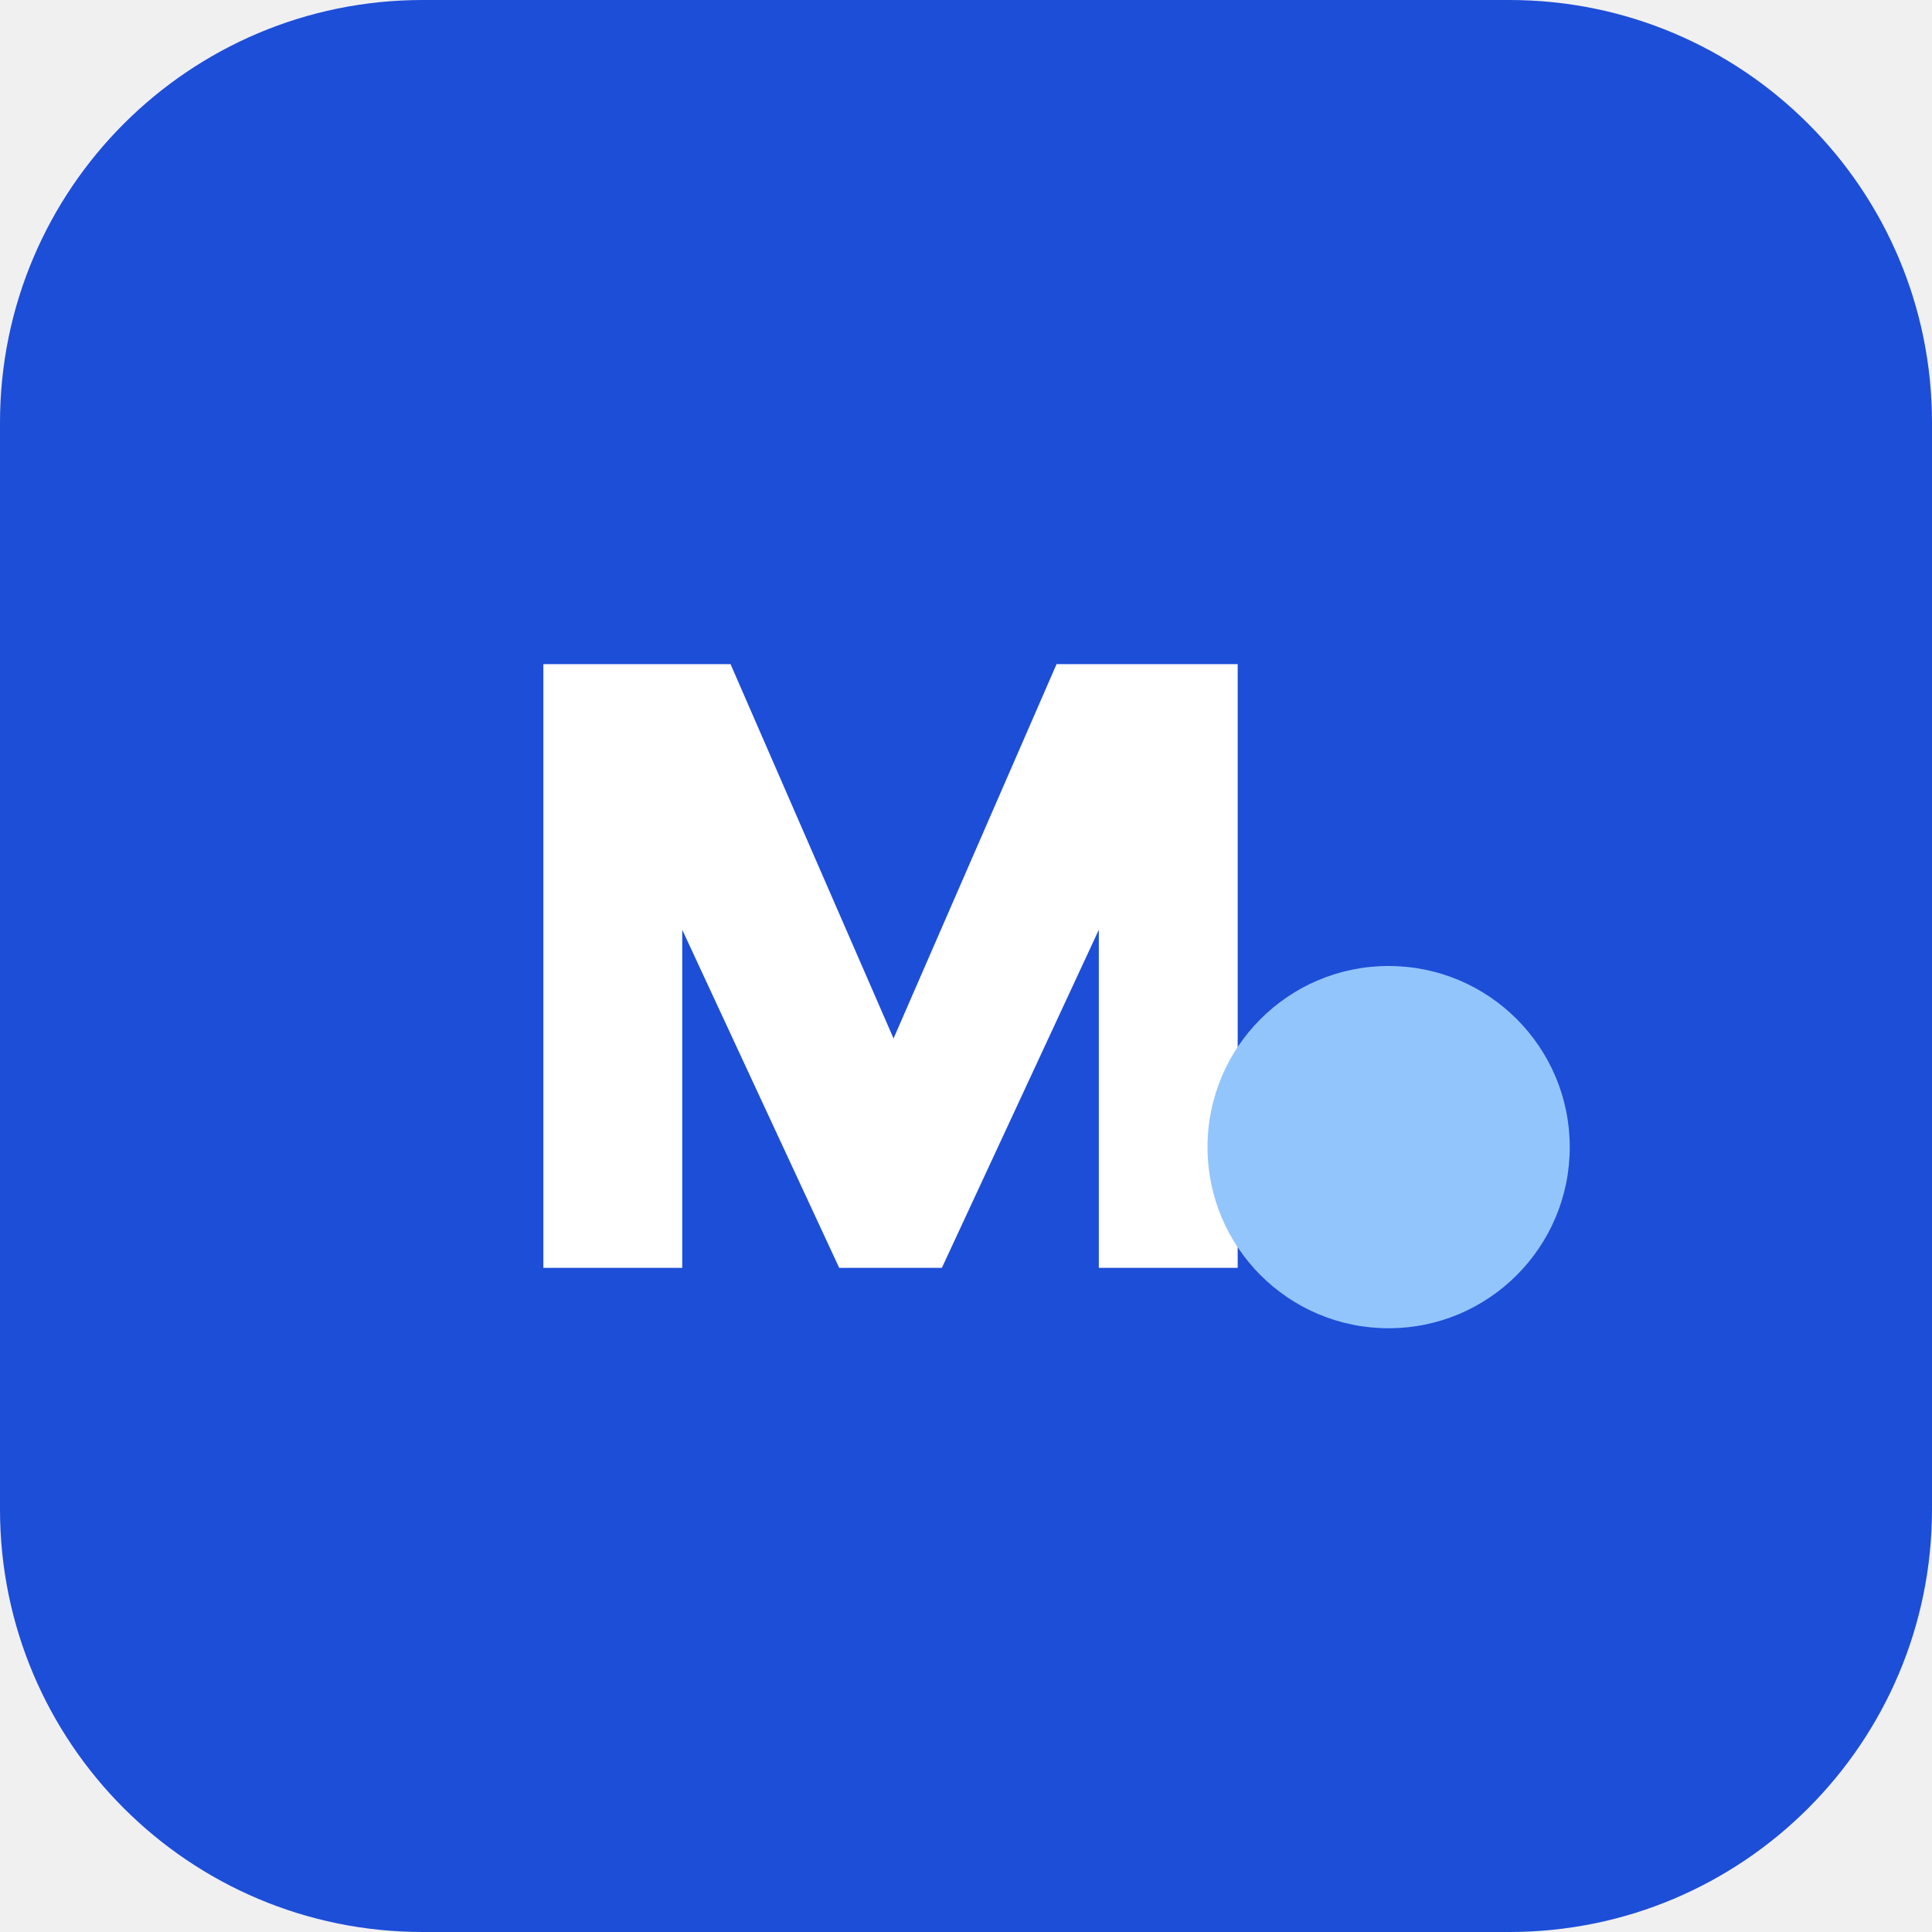
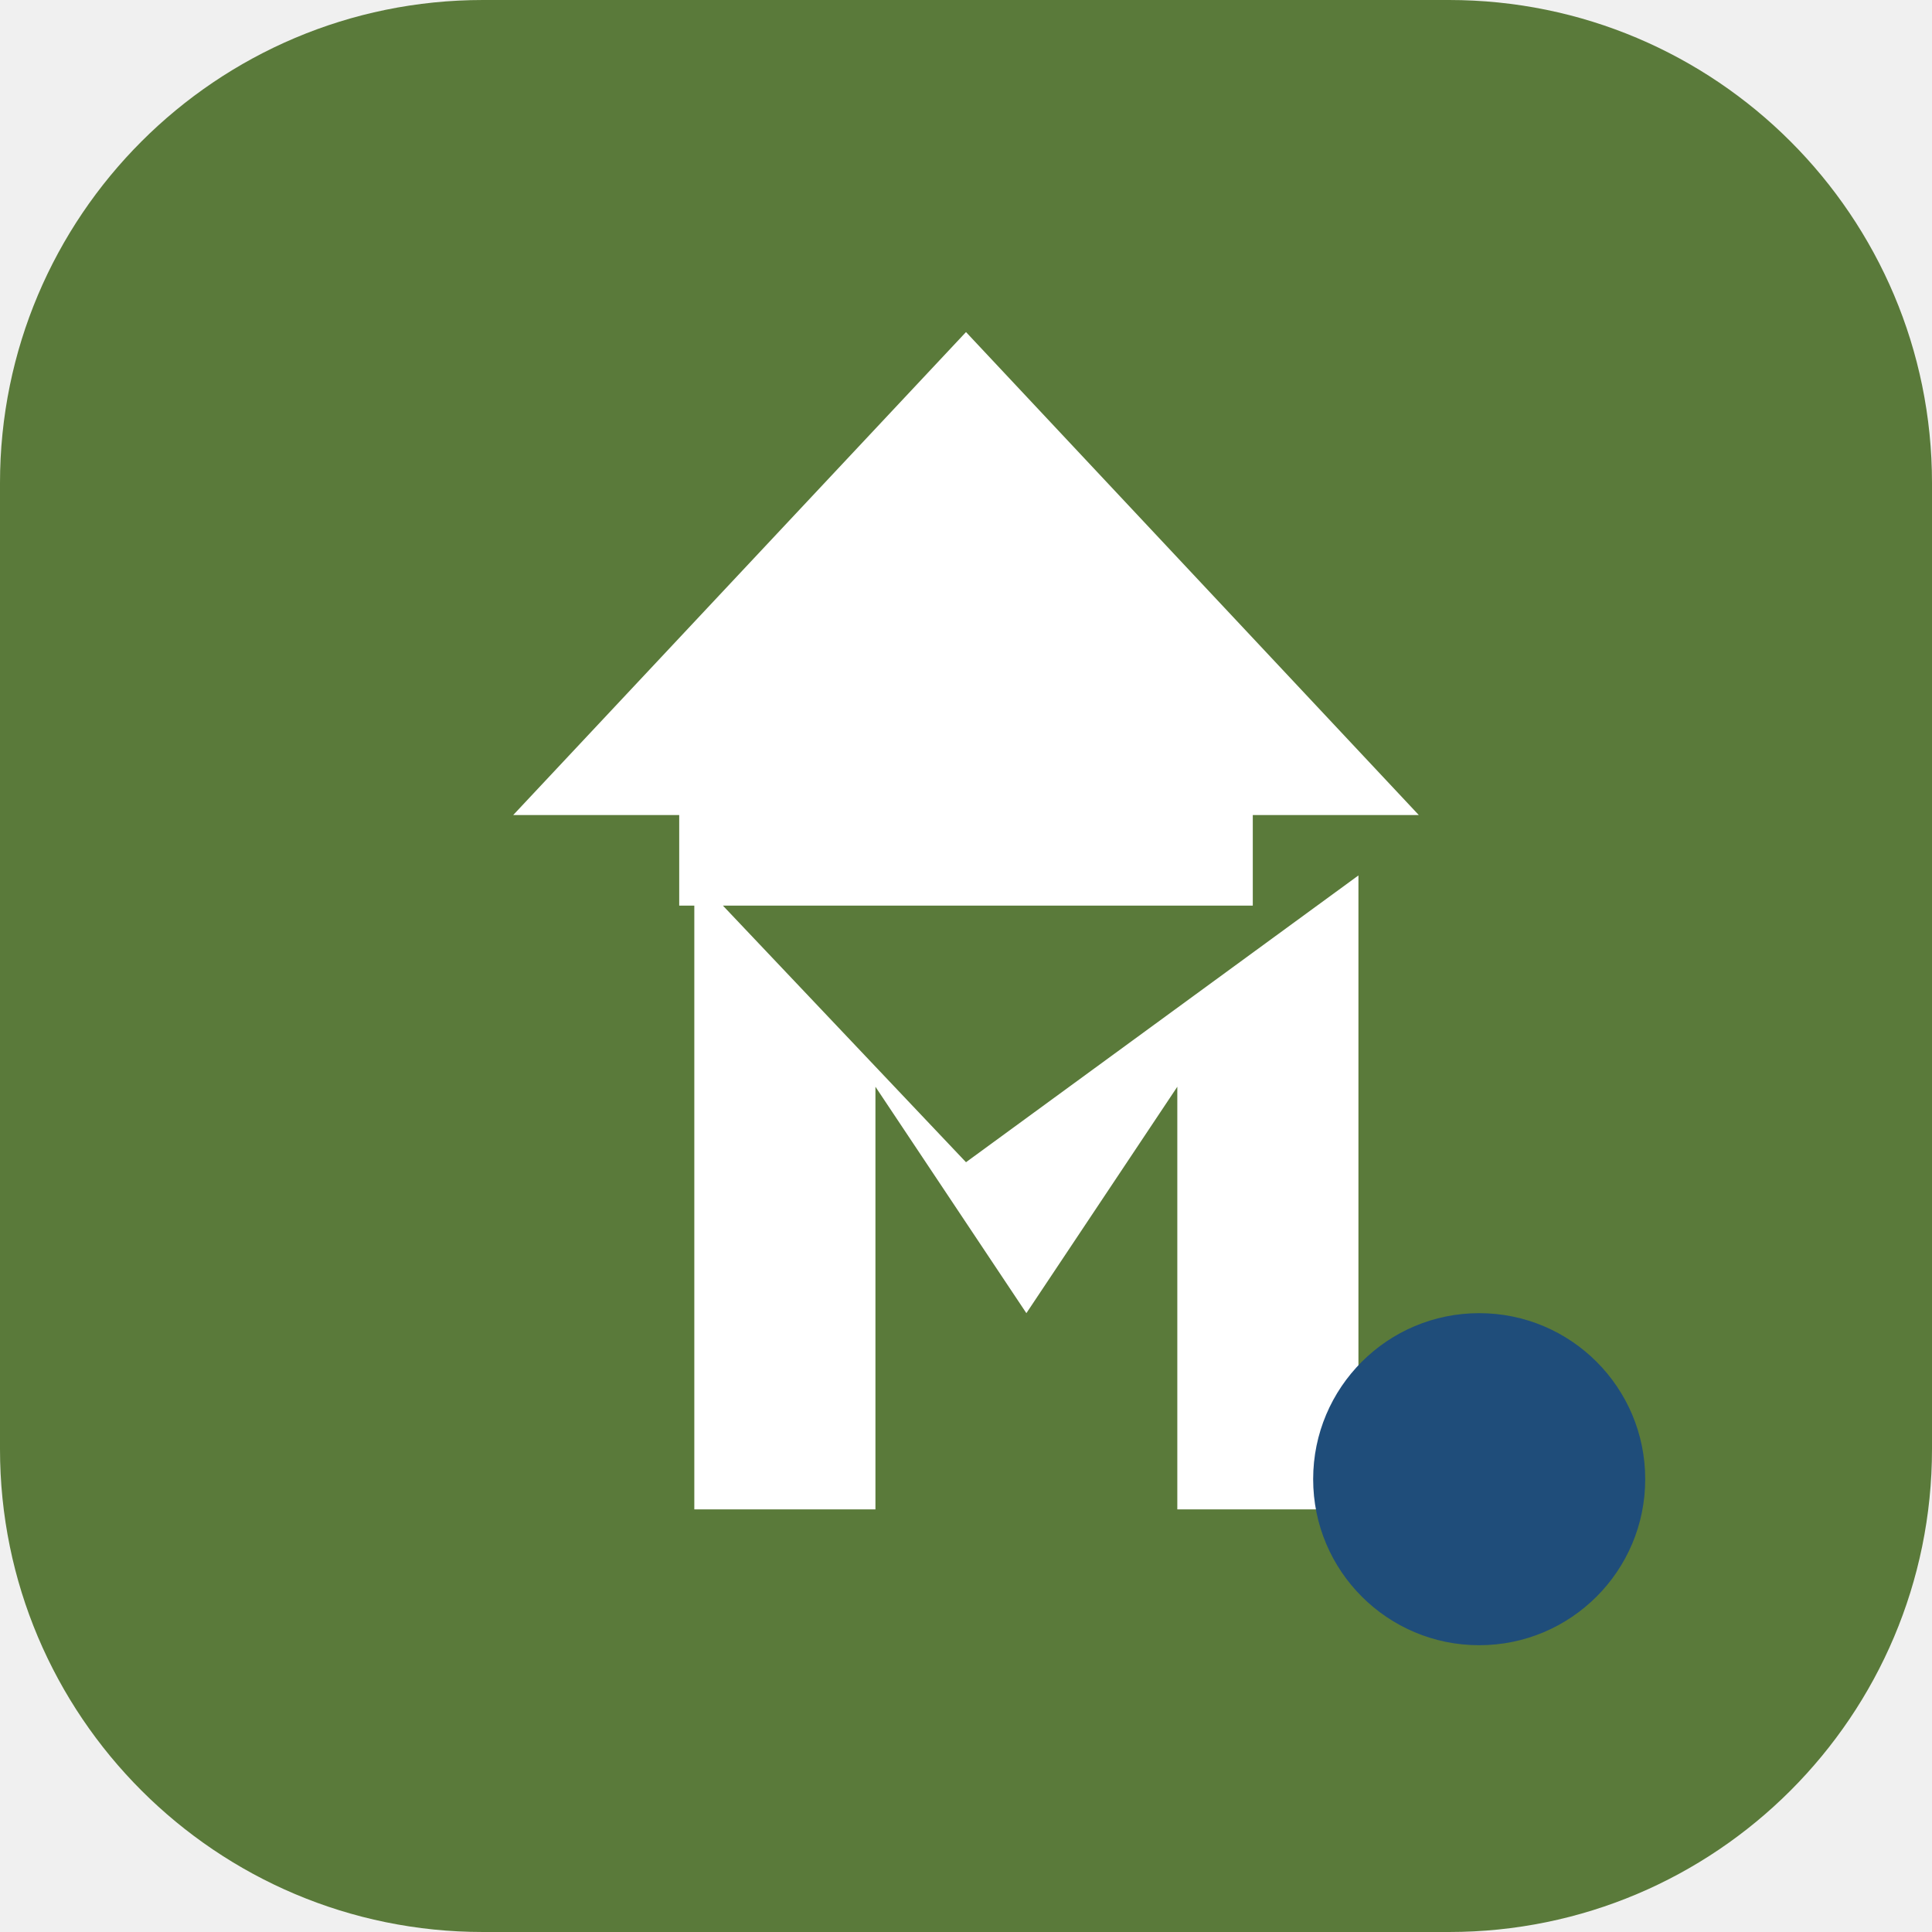
- <svg xmlns="http://www.w3.org/2000/svg" viewBox="0 0 64 64" fill="none">
-   <rect width="64" height="64" rx="14" fill="#1d4ed8" />
-   <path d="M18 42V22h6.2l5.4 12.4L35 22h6v20h-4.6V30.8L31.2 42h-3.4l-5.2-11.2V42H18z" fill="#fff" />
-   <circle cx="46" cy="38" r="6" fill="#93c5fd" />
+ <svg xmlns="http://www.w3.org/2000/svg" viewBox="0 0 64 64" fill="none" role="img" aria-label="Minha Igreja Digital">
+   <rect width="64" height="64" rx="16" fill="#5a7a3a" />
+   <path d="M32 11L17 27h5.5v3H41.5v-3H47L32 11zm-9 18v21h6V36l5 7.5L39 36v14h6V29l-13 9.5L23 29z" fill="#ffffff" />
+   <circle cx="49" cy="49" r="5.5" fill="#1f4d7a" />
</svg>
